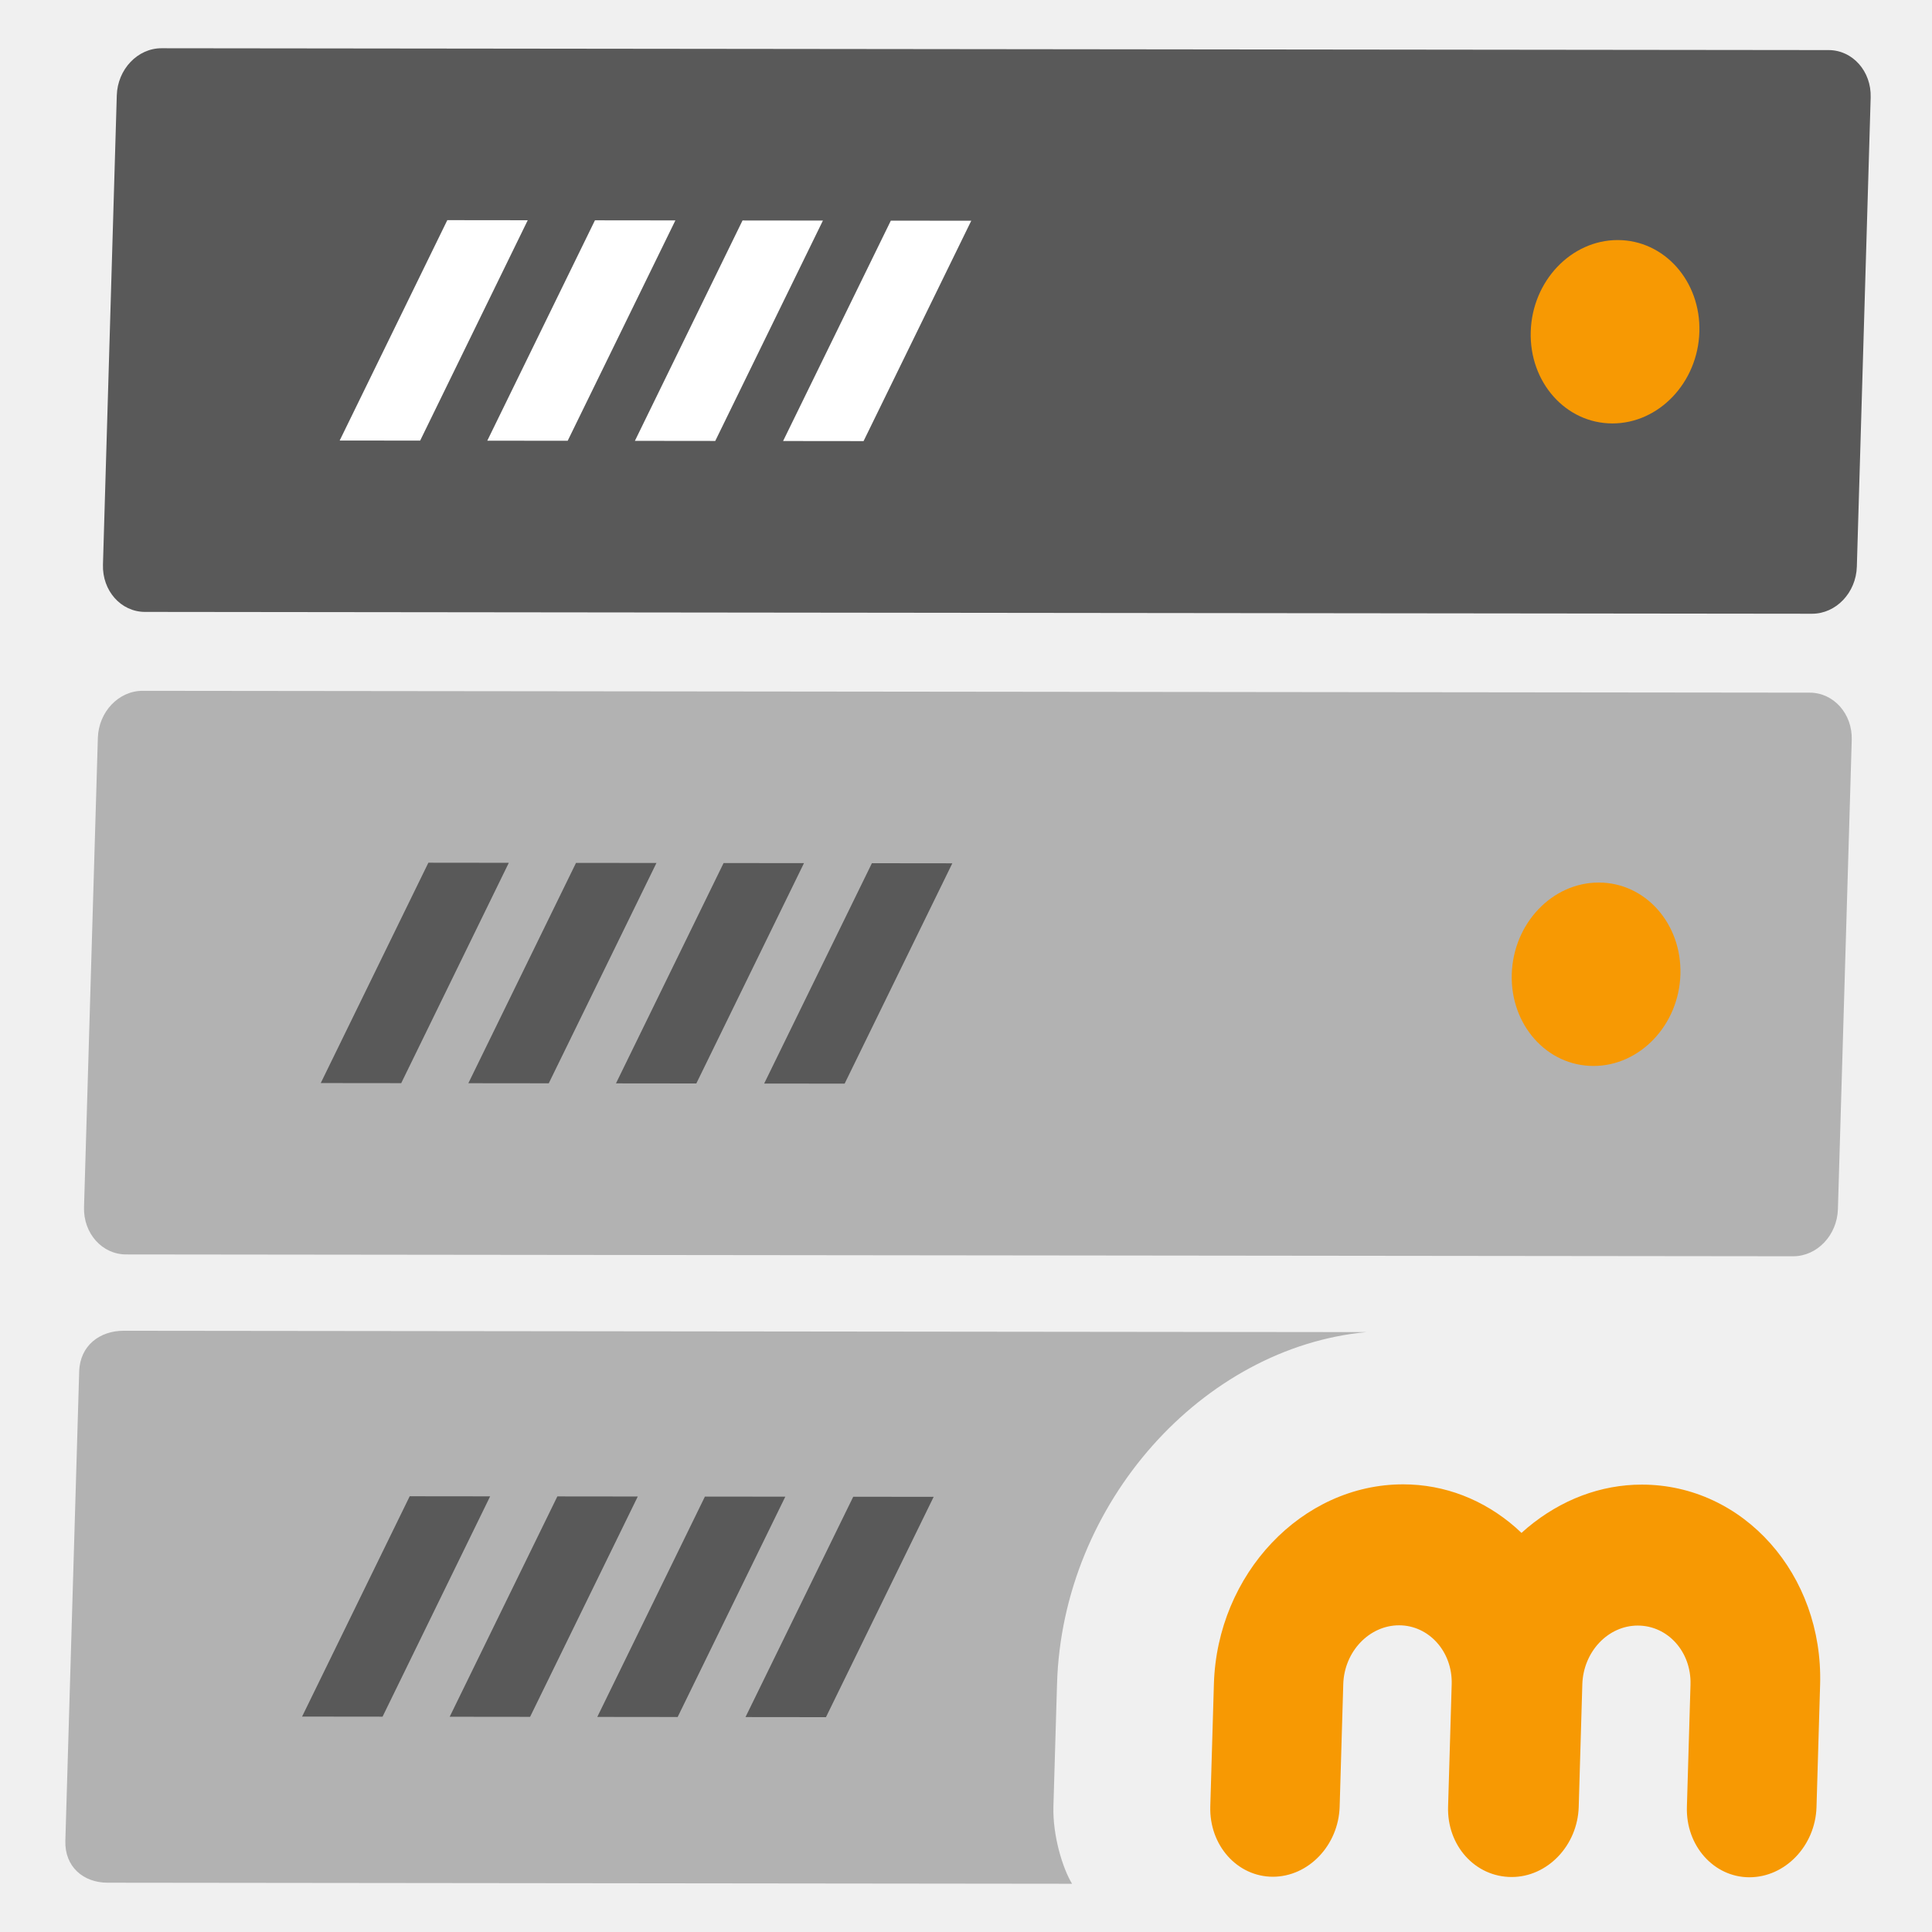
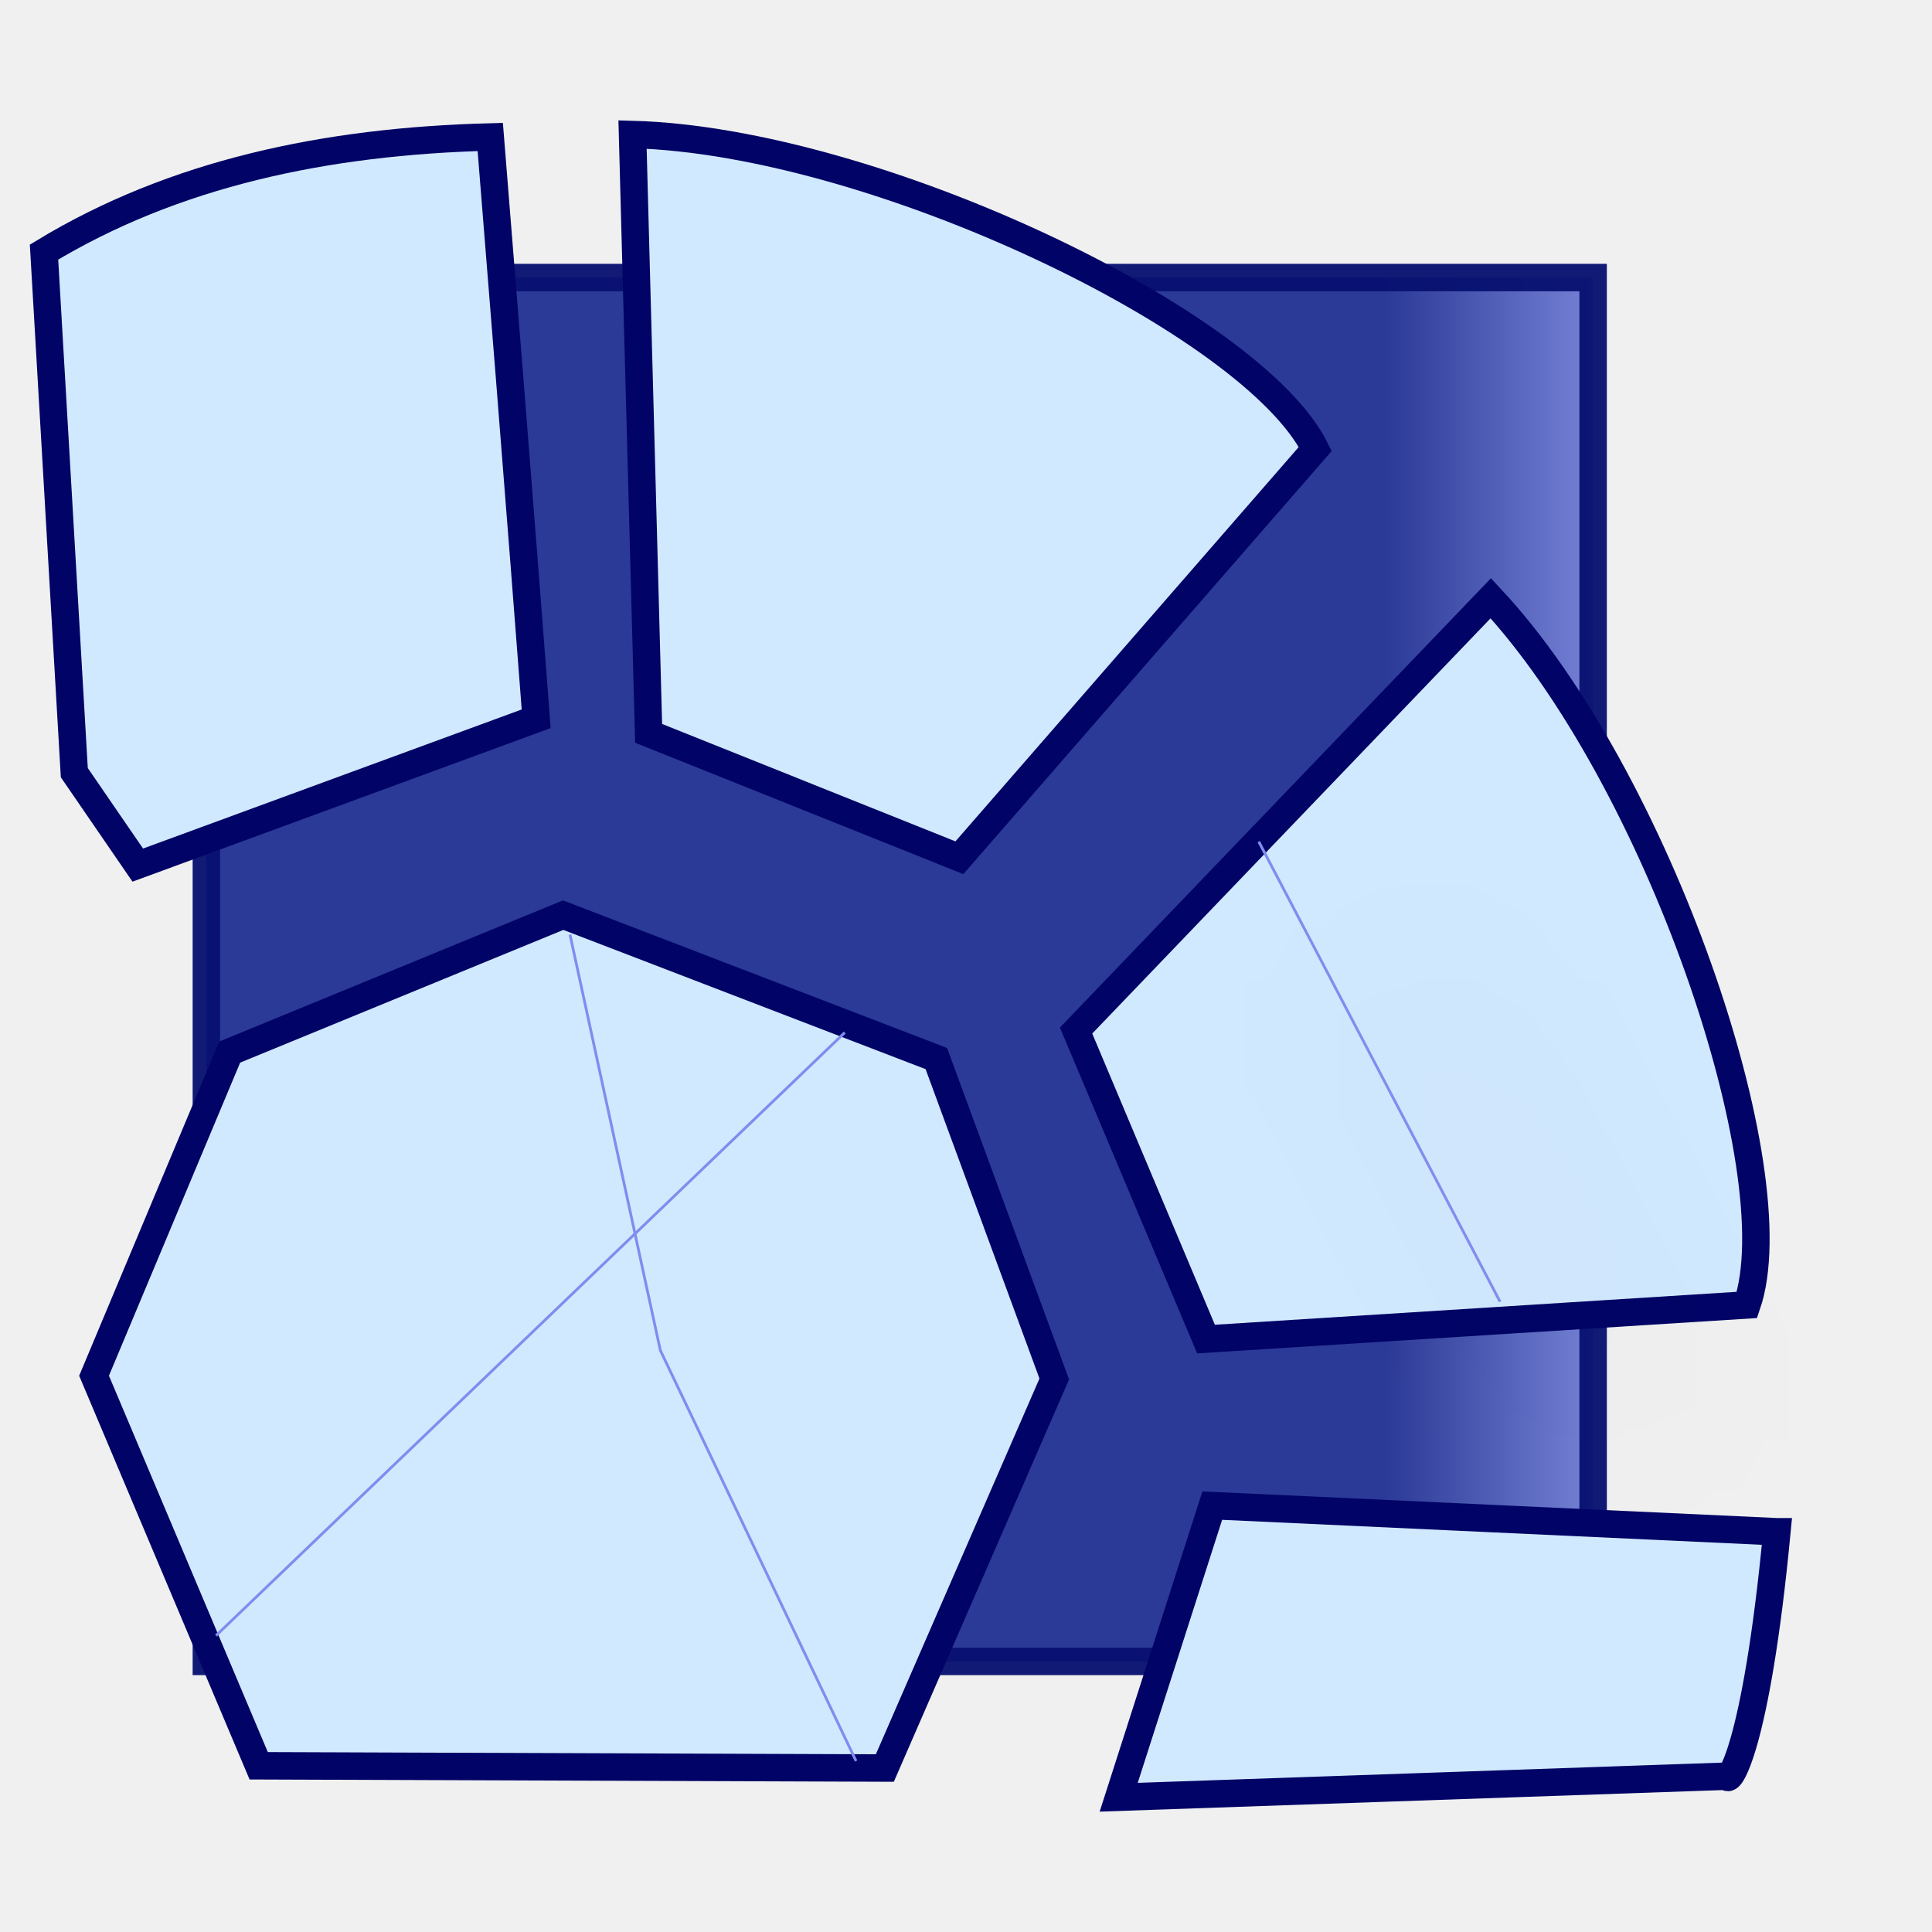
<svg xmlns="http://www.w3.org/2000/svg" xmlns:xlink="http://www.w3.org/1999/xlink" id="svg3041" viewBox="0 0 9.375 9.375" version="1.1" width="10" height="10">
  <defs id="defs26">
    <linearGradient id="linearGradient3235">
      <stop id="stop3237" style="stop-color:#ffffff" offset="0" />
      <stop id="stop3247" style="stop-color:#43ff38" offset=".268" />
      <stop id="stop3239" style="stop-color:#ffffff;stop-opacity:0" offset="1" />
    </linearGradient>
    <radialGradient id="radialGradient5217" xlink:href="#linearGradient3235" gradientUnits="userSpaceOnUse" cy="507.58" cx="544.68" gradientTransform="matrix(0.6462,0,0,0.37308,192.71,318.21)" r="7.672" />
    <linearGradient id="linearGradient3282">
      <stop id="stop3284" style="stop-color:#ffffff;stop-opacity:.294" offset="0" />
      <stop id="stop3286" style="stop-color:#ffffff;stop-opacity:0" offset="1" />
    </linearGradient>
+     <linearGradient xlink:href="#linearGradient15073" id="linearGradient15075" x1="5.65" y1="32.502" x2="57.157" y2="32.502" gradientUnits="userSpaceOnUse" spreadMethod="reflect" />
+     <linearGradient id="linearGradient15073">
+       <stop style="stop-color:#2b3997;stop-opacity:1;" offset="0.843" id="stop15069" />
+       <stop style="stop-color:#7986d9;stop-opacity:1;" offset="1" id="stop15071" />
+     </linearGradient>
+     <filter style="color-interpolation-filters:sRGB" id="filter13576" x="-1.097" y="-0.574" width="3.764" height="2.447">
+       <feGaussianBlur result="result0" in="SourceAlpha" stdDeviation="4" id="feGaussianBlur13570" />
+       <feOffset dx="5" dy="5" result="result4" id="feOffset13572" />
+       <feComposite in="SourceGraphic" in2="result4" operator="xor" result="result3" id="feComposite13574" />
+     </filter>
  </defs>
  <g id="layer1" transform="translate(-44.3965,-11.39865)">
    <g id="g4550" transform="matrix(1,0,0,0.8549656,0,1.674382)">
-       <g id="g714" transform="matrix(1.058695,0.0013686,-0.0633306,1.151067,17.22381,-7.107278)">
-         <g id="g440" transform="matrix(0.02198127,0,8.3376115e-4,0.02571012,23.83148,12.14234)">
-           <g id="g3038" transform="matrix(7.314286,0,0,7.314181,1.1487061e-5,-4659.133)">
-             <path fill="#b2b2b2" d="m 48.138,704.971 v -3.212 c 0,-4.757 3.885,-8.827 8.521,-9.23 H 21.237 c -0.683,0 -1.237,0.388 -1.237,1.071 v 12.304 c 0,0.685 0.554,1.097 1.237,1.097 h 27.497 c -0.28,-0.401 -0.596,-1.264 -0.596,-2.03 z" id="path2988" />
-             <path fill="#595959" d="m 70,672.444 c 0,0.686 -0.555,1.237 -1.238,1.237 H 21.237 c -0.683,0 -1.237,-0.552 -1.237,-1.237 v -12.303 c 0,-0.686 0.554,-1.239 1.237,-1.239 h 47.525 c 0.683,0 1.238,0.554 1.238,1.239 z" id="path2990" />
-             <circle fill="#f79903" cx="62.91" cy="666.293" r="2.404" id="circle2992" />
-             <g id="g3004">
-               <polygon fill-rule="evenodd" clip-rule="evenodd" fill="#ffffff" points="40.235,663.401 37.351,669.182 35.06,669.182 37.943,663.401 " id="polygon2994" />
-               <g id="g3002">
-                 <polygon fill-rule="evenodd" clip-rule="evenodd" fill="#ffffff" points="31.82,663.401 28.938,669.182 26.644,669.182 29.527,663.401 " id="polygon2996" />
-                 <polygon fill-rule="evenodd" clip-rule="evenodd" fill="#ffffff" points="36.029,663.401 33.144,669.182 30.852,669.182 33.736,663.401 " id="polygon2998" />
-                 <polygon fill-rule="evenodd" clip-rule="evenodd" fill="#ffffff" points="44.464,663.401 41.579,669.182 39.285,669.182 42.171,663.401 " id="polygon3000" />
-               </g>
-             </g>
-             <path fill="#b2b2b2" d="m 70,689.291 c 0,0.685 -0.555,1.237 -1.238,1.237 H 21.237 c -0.683,0 -1.237,-0.553 -1.237,-1.237 v -12.304 c 0,-0.684 0.554,-1.237 1.237,-1.237 h 47.525 c 0.683,0 1.238,0.554 1.238,1.237 z" id="path3006" />
-             <path fill="#f79903" d="m 65.313,683.141 c 0,1.326 -1.077,2.403 -2.404,2.403 -1.329,0 -2.404,-1.077 -2.404,-2.403 0,-1.331 1.075,-2.406 2.404,-2.406 1.327,-10e-4 2.404,1.075 2.404,2.406 z" id="path3008" />
-             <g id="g3020">
-               <polygon fill-rule="evenodd" clip-rule="evenodd" fill="#595959" points="40.235,680.249 37.351,686.029 35.06,686.029 37.943,680.249 " id="polygon3010" />
-               <g id="g3018">
-                 <polygon fill-rule="evenodd" clip-rule="evenodd" fill="#595959" points="31.82,680.249 28.938,686.029 26.644,686.029 29.527,680.249 " id="polygon3012" />
-                 <polygon fill-rule="evenodd" clip-rule="evenodd" fill="#595959" points="36.029,680.249 33.144,686.029 30.852,686.029 33.736,680.249 " id="polygon3014" />
-                 <polygon fill-rule="evenodd" clip-rule="evenodd" fill="#595959" points="44.464,680.249 41.579,686.029 39.285,686.029 42.171,680.249 " id="polygon3016" />
-               </g>
-             </g>
-             <g id="g3032">
-               <polygon fill-rule="evenodd" clip-rule="evenodd" fill="#595959" points="40.235,696.86 37.351,702.64 35.06,702.64 37.943,696.86 " id="polygon3022" />
-               <g id="g3030">
-                 <polygon fill-rule="evenodd" clip-rule="evenodd" fill="#595959" points="31.82,696.86 28.938,702.64 26.644,702.64 29.527,696.86 " id="polygon3024" />
-                 <polygon fill-rule="evenodd" clip-rule="evenodd" fill="#595959" points="36.029,696.86 33.144,702.64 30.852,702.64 33.736,696.86 " id="polygon3026" />
-                 <polygon fill-rule="evenodd" clip-rule="evenodd" fill="#595959" points="44.464,696.86 41.579,702.64 39.285,702.64 42.171,696.86 " id="polygon3028" />
-               </g>
-             </g>
-             <g id="g3036">
-               <path fill="#f79903" d="m 68.036,706.811 c -1.012,0 -1.839,-0.825 -1.839,-1.84 v -3.212 c 0,-0.855 -0.695,-1.544 -1.552,-1.544 -0.848,0 -1.532,0.688 -1.532,1.544 v 3.212 c 0,1.015 -0.835,1.84 -1.853,1.84 -1.044,0 -1.871,-0.825 -1.871,-1.84 v -3.212 c 0,-0.855 -0.7,-1.544 -1.548,-1.544 -0.849,0 -1.543,0.688 -1.543,1.544 v 3.212 c 0,1.015 -0.832,1.84 -1.847,1.84 -1.015,0 -1.841,-0.825 -1.841,-1.84 v -3.212 c 0,-2.886 2.343,-5.24 5.232,-5.24 1.181,0 2.306,0.398 3.242,1.131 l 0.168,0.139 0.167,-0.139 c 0.931,-0.732 2.049,-1.131 3.227,-1.131 2.898,0 5.246,2.354 5.246,5.24 v 3.212 c -0.002,1.014 -0.835,1.84 -1.856,1.84 z" id="path3034" />
-             </g>
-           </g>
+       <g id="g19091" transform="matrix(0.1332351,0,0,0.1558368,44.57855,11.81137)" style="display:inline">
+         <rect style="fill:url(#linearGradient15075);fill-opacity:1;stroke:#081170;stroke-opacity:0.957" id="rect285" width="50.506" height="50.401" x="6.15" y="7.301" />
+         <path style="fill:#d1e9ff;fill-opacity:1;stroke:#010366;stroke-width:1px;stroke-linecap:butt;stroke-linejoin:miter;stroke-opacity:1" d="M 21.671,2.091 22.257,23.901 33.575,28.432 46.537,13.543 C 44.259,8.957 30.545,2.334 21.671,2.091 Z" id="path4846" />
+         <path style="fill:#d1e9ff;fill-opacity:1;stroke:#010366;stroke-width:1px;stroke-linecap:butt;stroke-linejoin:miter;stroke-opacity:1" d="m 52.929,18.981 -15.104,15.745 4.732,11.236 19.701,-1.243 C 63.92,39.876 58.993,25.465 52.929,18.981 Z" id="path9498" />
+         <path style="fill:#d1e9ff;fill-opacity:1;stroke:#010366;stroke-width:1px;stroke-linecap:butt;stroke-linejoin:miter;stroke-opacity:1" d="M 63.348,52.98 42.785,52.028 39.377,62.649 61.532,61.882 c 0.027,0.332 1.053,-0.909 1.817,-8.902 z" id="path9554" />
+         <path style="fill:#d1e9ff;fill-opacity:1;stroke:#010366;stroke-width:1px;stroke-linecap:butt;stroke-linejoin:miter;stroke-opacity:1" d="M 16.489,2.181 C 10.484,2.335 4.961,3.509 0.237,6.374 L 1.34,25.333 3.651,28.7 18.161,23.371 c 0,0 -0.638,-8.45 -1.672,-21.19 z" id="path9556" />
+         <path style="fill:#d1e9ff;fill-opacity:1;stroke:#010366;stroke-width:1px;stroke-linecap:butt;stroke-linejoin:miter;stroke-opacity:1" d="M 19.144,30.523 6.999,35.51 2.059,47.297 8.055,61.503 30.86,61.585 37.03,47.416 32.735,35.746 Z" id="path9558" />
+         <path style="fill:#aaaaff;stroke:#818cef;stroke-width:0.1;stroke-linecap:butt;stroke-linejoin:miter;stroke-dasharray:none;stroke-opacity:1" d="M 29.4,34.799 C 6.5,56.762 6.5,56.762 6.5,56.762" id="path11789" />
+         <path style="fill:#aaaaff;stroke:#818cef;stroke-width:0.1;stroke-linecap:butt;stroke-linejoin:miter;stroke-dasharray:none;stroke-opacity:1;filter:url(#filter13576)" d="m 44.478,27.845 8.789,16.757" id="path11789-3" />
+         <g id="g17389">
+           <path style="fill:none;stroke:#818cef;stroke-width:0.1;stroke-linecap:butt;stroke-linejoin:miter;stroke-dasharray:none;stroke-opacity:1" d="m 19.393,31.232 3.291,15.142 7.127,14.955" id="path11789-6" />
        </g>
      </g>
    </g>
  </g>
</svg>
